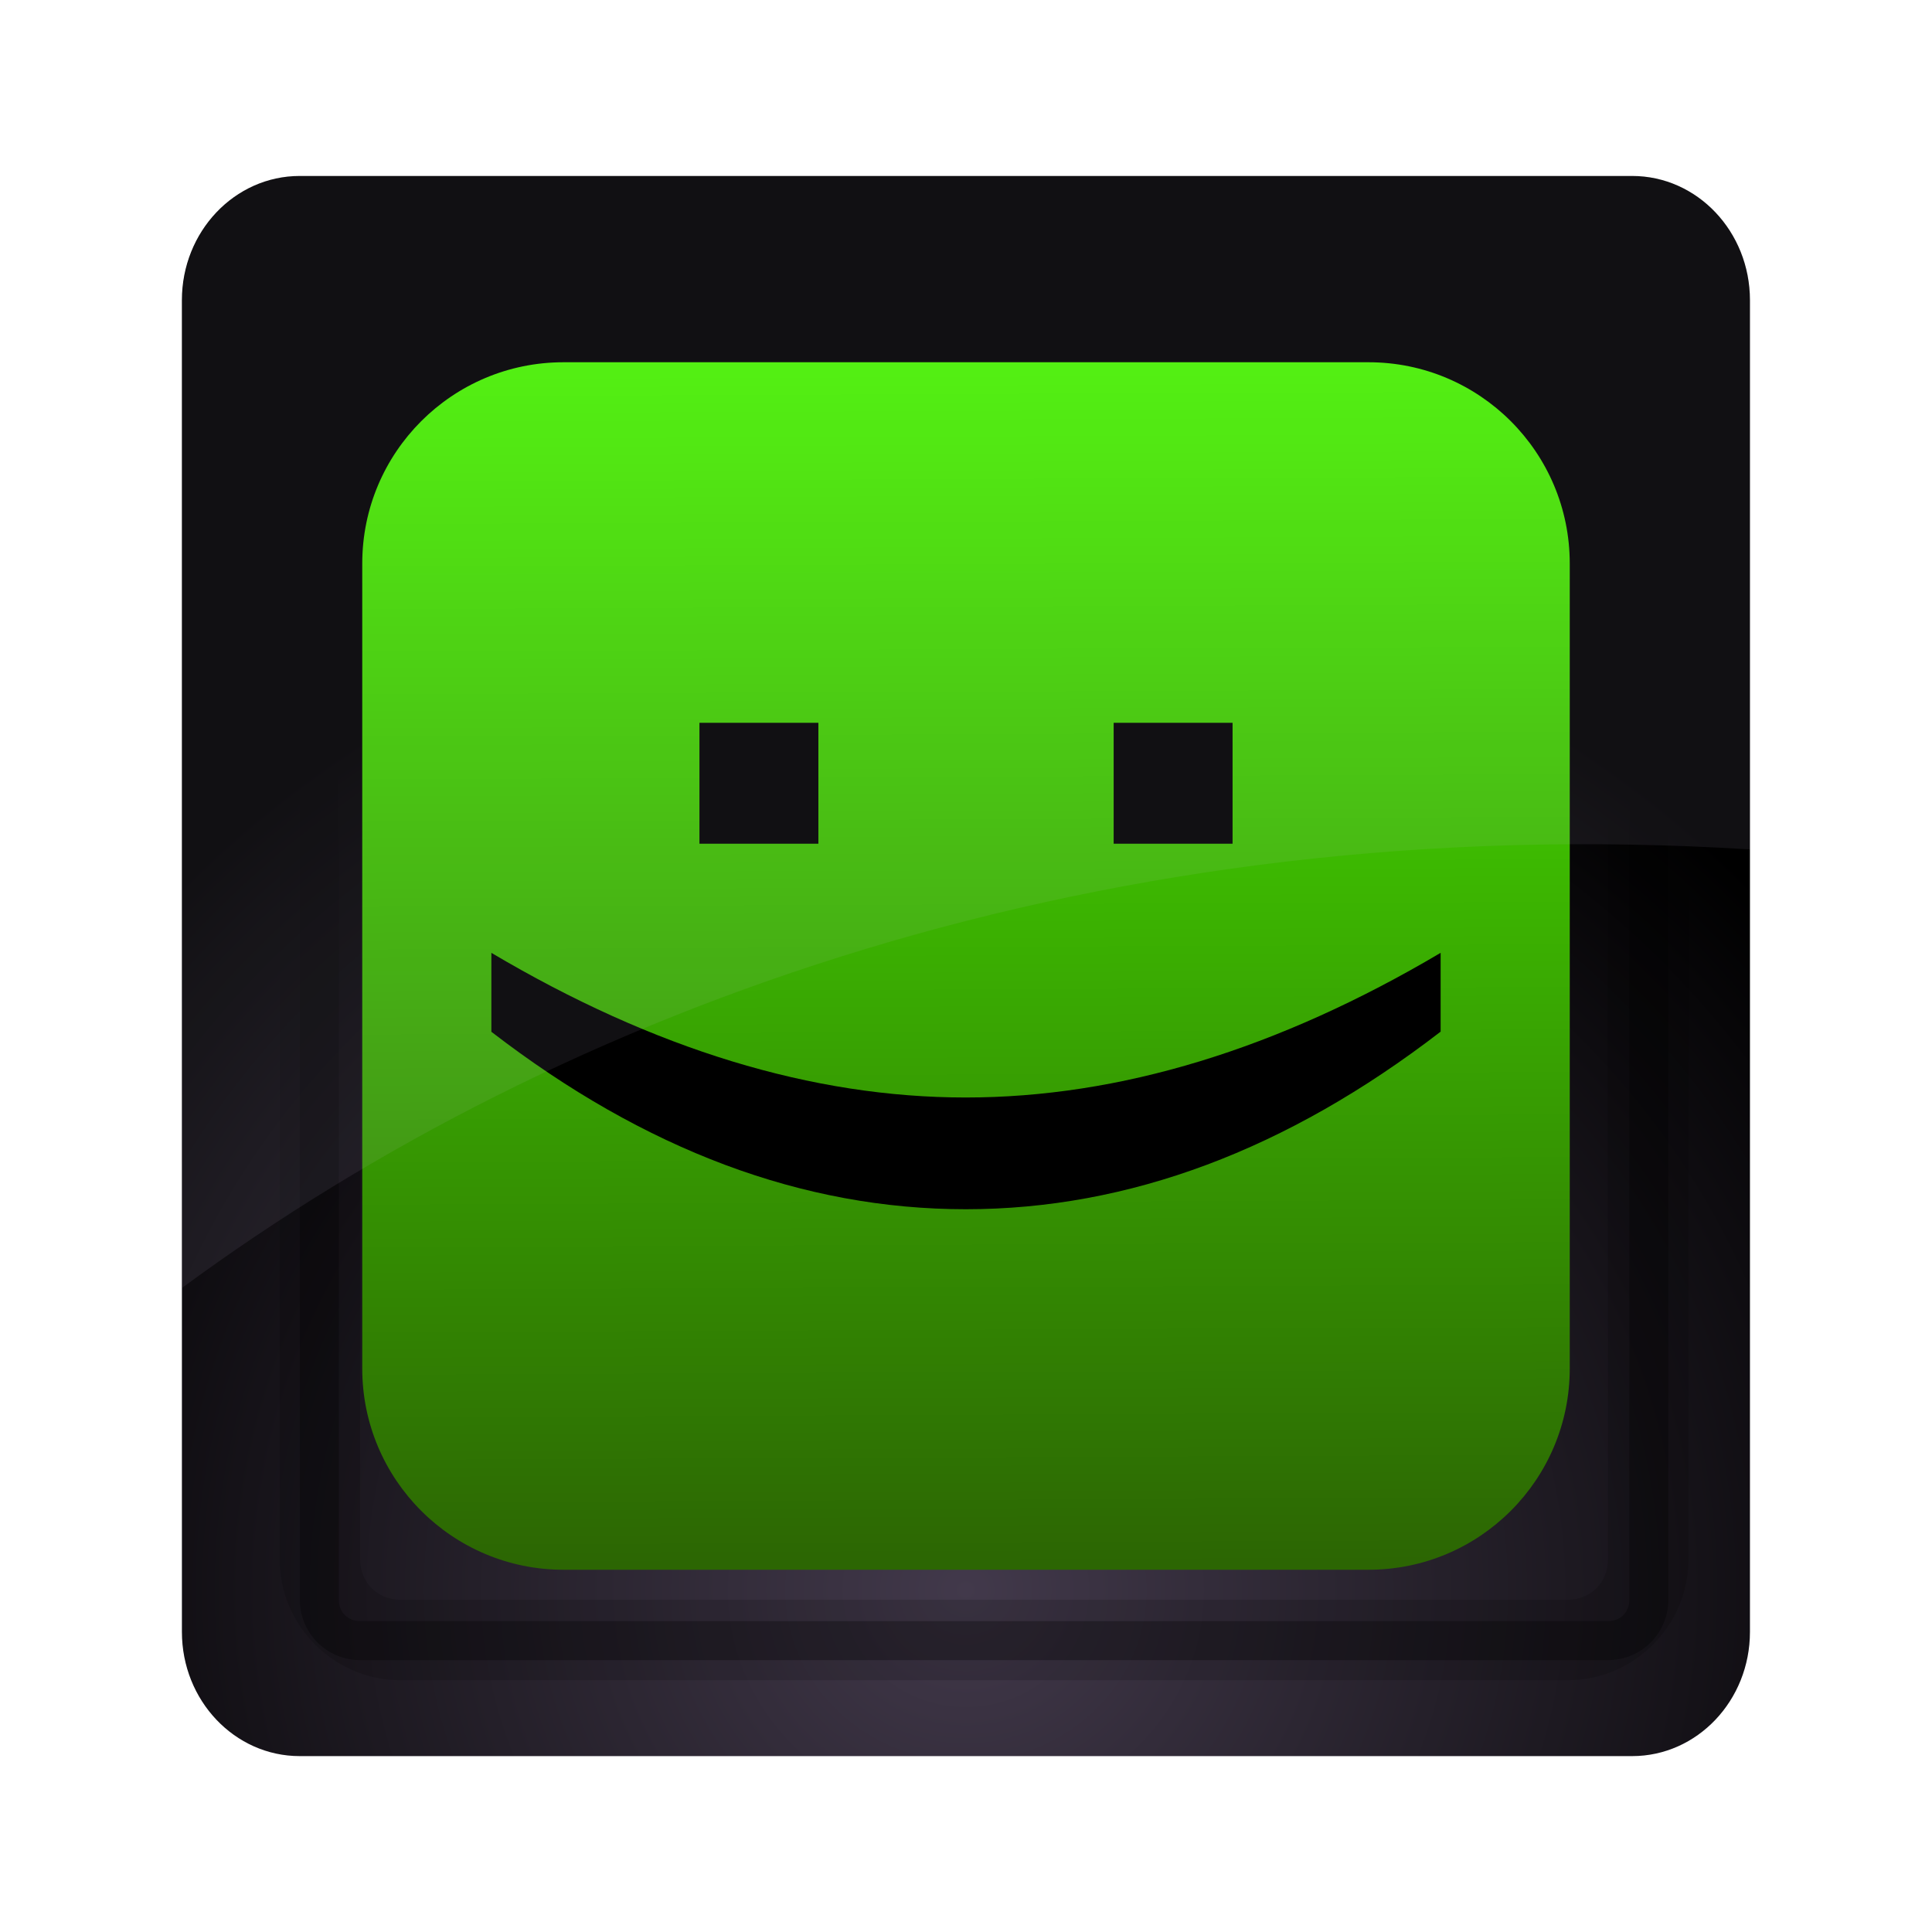
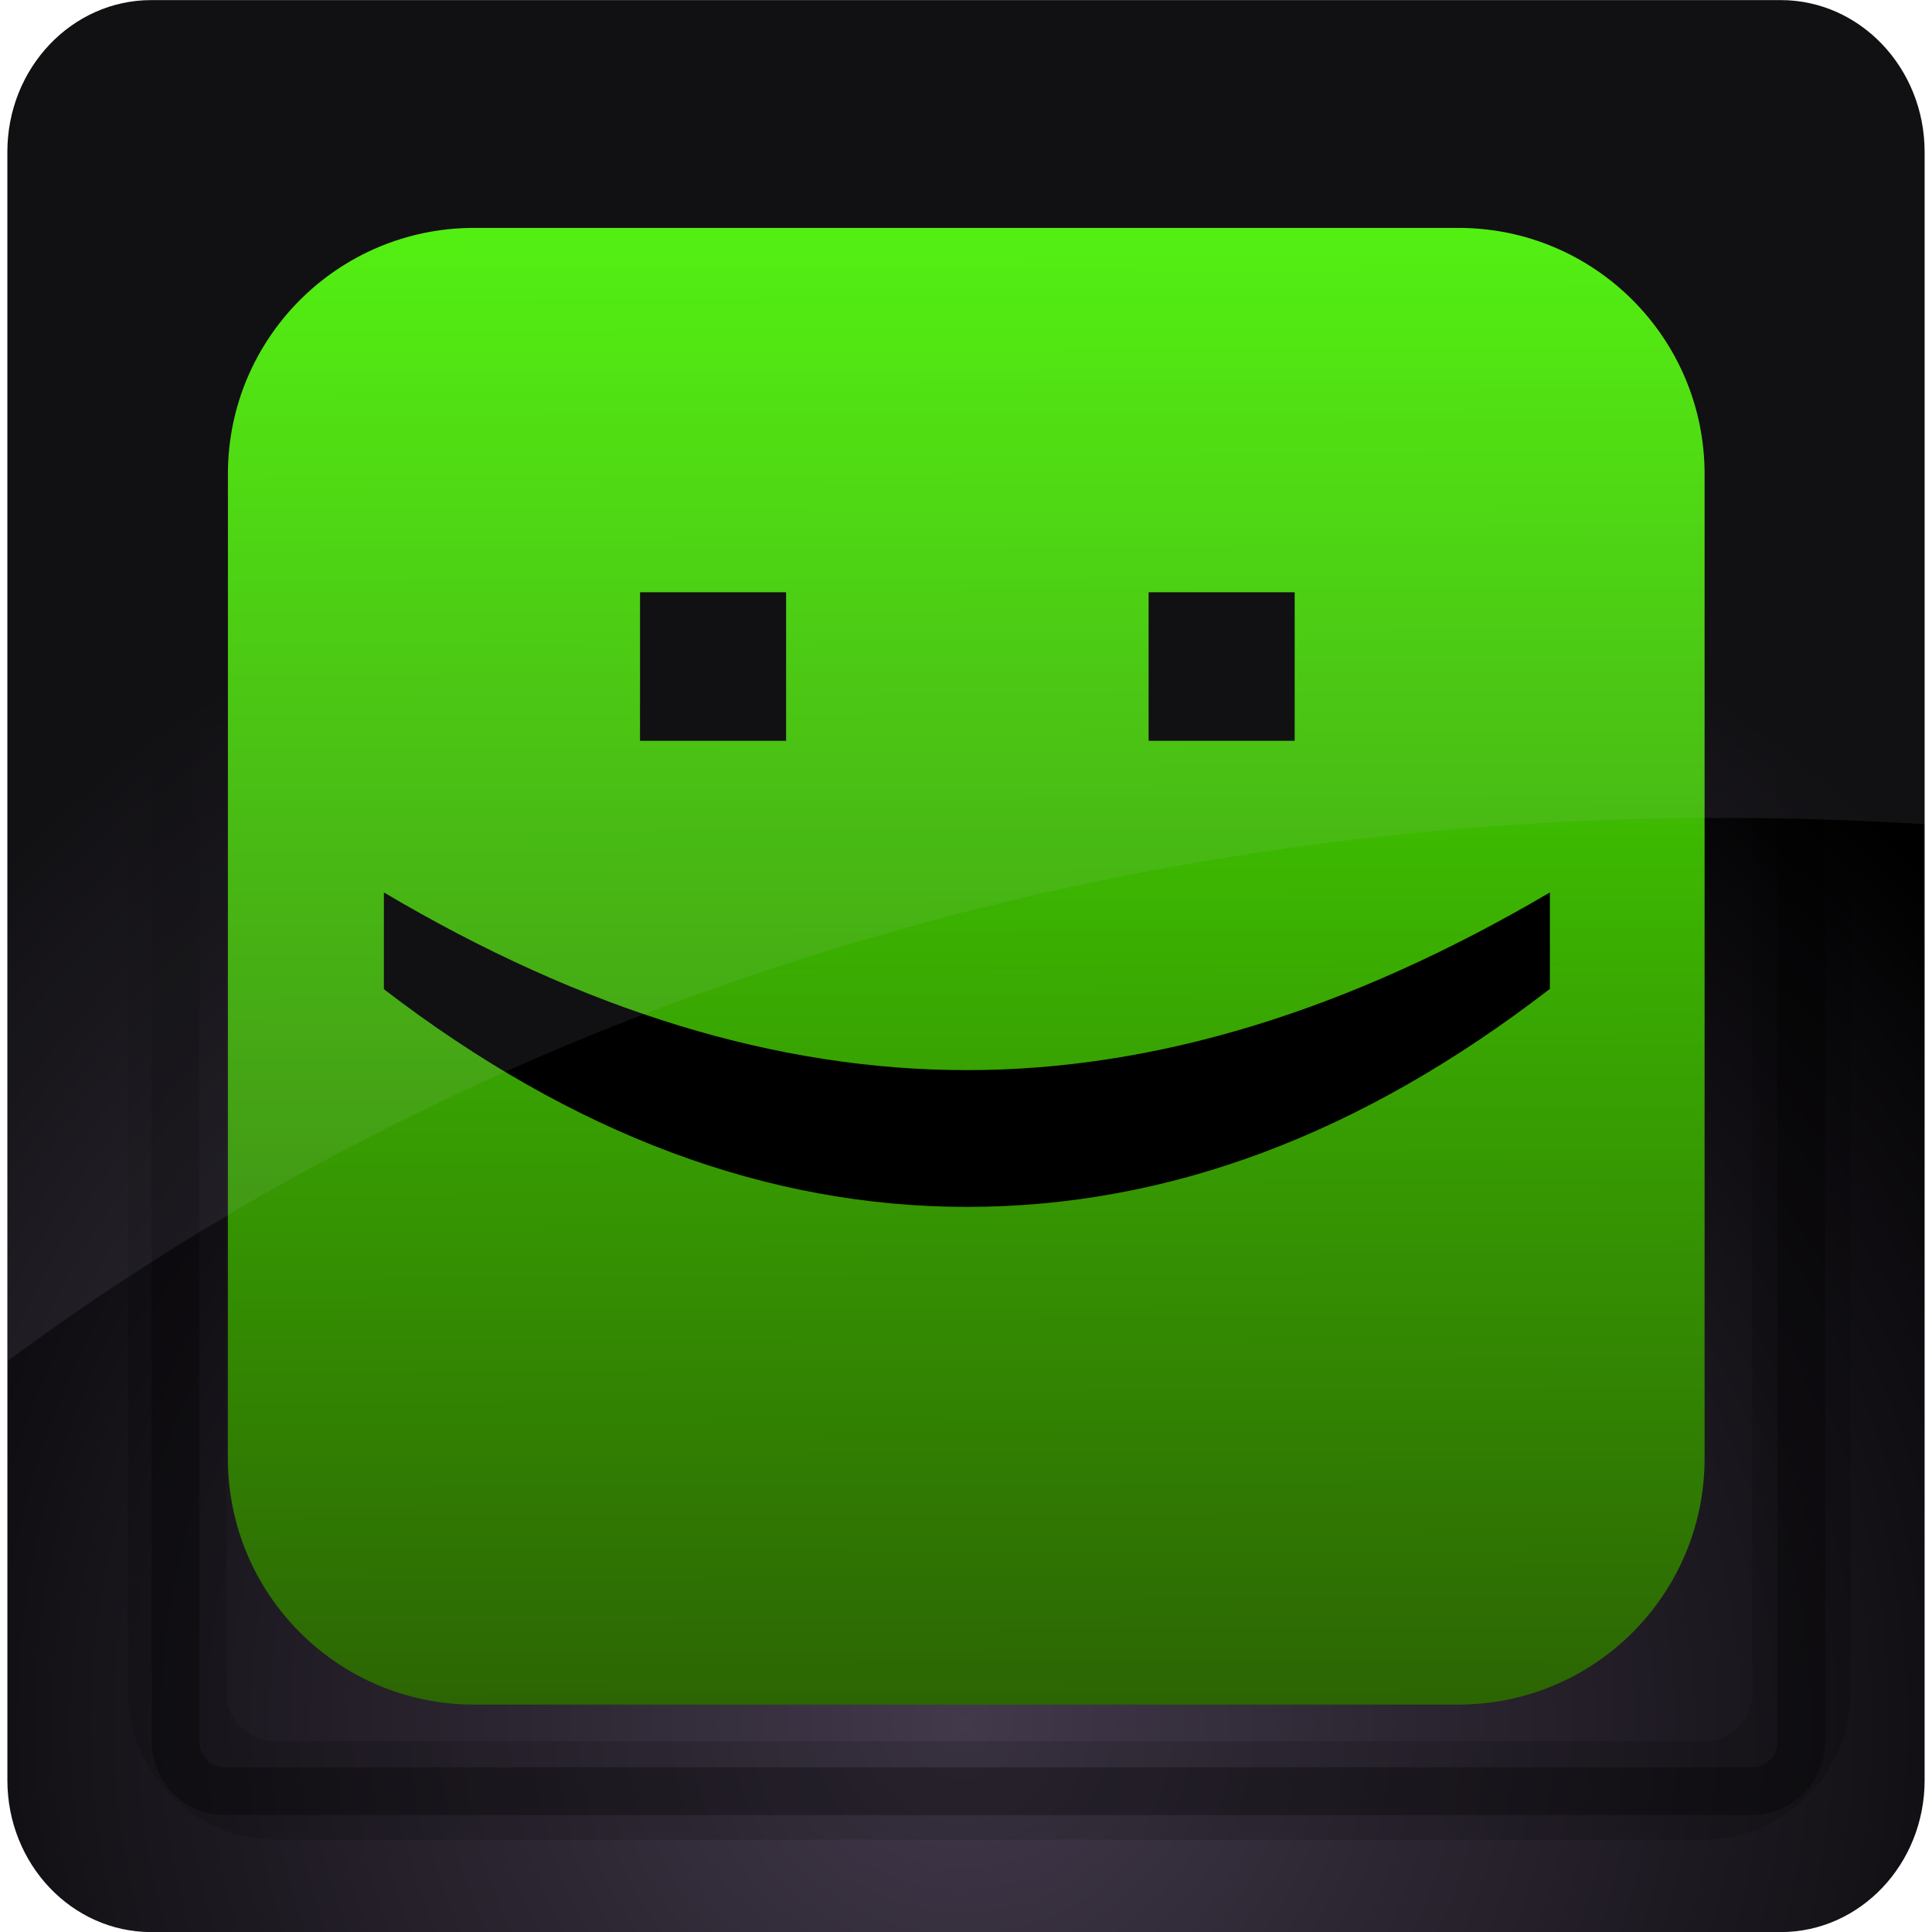
- <svg xmlns="http://www.w3.org/2000/svg" xmlns:xlink="http://www.w3.org/1999/xlink" version="1.0" width="96" height="96" id="svg2408">
-   <defs id="defs2410">
-     <linearGradient id="linearGradient4017">
-       <stop style="stop-color:#48f200;stop-opacity:1;" offset="0" id="stop4019" />
-       <stop style="stop-color:#2c6603;stop-opacity:1;" offset="1" id="stop4021" />
+ <svg xmlns="http://www.w3.org/2000/svg" width="78.5" height="78.5" version="1.0" viewBox="-.3 0 78.5 78.5">
+   <defs>
+     <linearGradient id="d" x1="45.4" x2="45.4" y1="92.5" y2="7.02" gradientTransform="scale(1.01 .994)" gradientUnits="userSpaceOnUse">
+       <stop offset="0" />
+       <stop stop-opacity=".588" offset="1" />
    </linearGradient>
-     <linearGradient x1="45.448" y1="92.54" x2="45.448" y2="7.017" id="ButtonShadow" gradientUnits="userSpaceOnUse" gradientTransform="scale(1.005865,0.994169)">
-       <stop id="stop3750" style="stop-color:#000000;stop-opacity:1" offset="0" />
-       <stop id="stop3752" style="stop-color:#000000;stop-opacity:0.588" offset="1" />
+     <filter id="c" x="-.048" y="-.048" width="1.1" height="1.1" color-interpolation-filters="sRGB">
+       <feGaussianBlur stdDeviation="1.71" />
+     </filter>
+     <radialGradient id="a" cx="47.1" cy="78.3" r="39" gradientTransform="matrix(1.38 -1.04e-8 0 1.31 -26.2 -32.5)" gradientUnits="userSpaceOnUse">
+       <stop stop-color="#42394b" offset="0" />
+       <stop offset="1" />
+     </radialGradient>
+     <linearGradient id="b" x1="-68.1" x2="-67.9" y1="7.42" y2="66.6" gradientTransform="translate(107 2.36)" gradientUnits="userSpaceOnUse">
+       <stop stop-color="#48f200" offset="0" />
+       <stop stop-color="#2c6603" offset="1" />
    </linearGradient>
-     <filter color-interpolation-filters="sRGB" id="filter3174">
-       <feGaussianBlur id="feGaussianBlur3176" stdDeviation="1.71" />
-     </filter>
-     <linearGradient id="linearGradient3224-6">
-       <stop id="stop3226-2" style="stop-color:#42394b;stop-opacity:1" offset="0" />
-       <stop id="stop3228-1" style="stop-color:#000000;stop-opacity:1" offset="1" />
-     </linearGradient>
-     <radialGradient xlink:href="#linearGradient3224-6" id="radialGradient4113" gradientUnits="userSpaceOnUse" gradientTransform="matrix(1.383005,-1.0350102e-8,0,1.312393,-17.14061,-23.7292)" cx="47.098" cy="78.287" fx="47.098" fy="78.287" r="38.957" />
-     <linearGradient xlink:href="#linearGradient4017" id="linearGradient3878" x1="-68.132" y1="7.418" x2="-67.878" y2="66.603" gradientUnits="userSpaceOnUse" gradientTransform="translate(116.2171,11.09545)" />
  </defs>
-   <path style="opacity:0.6;color:#000000;fill:#000000;fill-opacity:1;fill-rule:nonzero;stroke:none;stroke-width:1;marker:none;visibility:visible;display:inline;overflow:visible;enable-background:accumulate" id="rect3977-9" d="m 17.898,14.49 c -1.662,0 -3,1.338 -3,3 l 0,62 c 0,1.662 1.338,3 3,3 l 62,0 c 1.662,0 3,-1.338 3,-3 l 0,-62 c 0,-1.662 -1.338,-3 -3,-3 l -62,0 z m 0,0.969 62,0 c 1.14,0 2.031,0.891 2.031,2.031 l 0,62 c 0,1.14 -0.891,2.031 -2.031,2.031 l -62,0 c -1.14,0 -2.031,-0.891 -2.031,-2.031 l 0,-62 c 0,-1.14 0.891,-2.031 2.031,-2.031 z" />
-   <g id="layer2" style="display:none">
-     <rect width="86" height="85" rx="6" ry="6" x="5" y="7" id="rect3745" style="opacity:0.9;fill:url(#ButtonShadow);fill-opacity:1;fill-rule:nonzero;stroke:none;filter:url(#filter3174)" />
+   <path d="m8.86 5.75c-1.66 0-3 1.34-3 3v62c0 1.66 1.34 3 3 3h62c1.66 0 3-1.34 3-3v-62c0-1.66-1.34-3-3-3zm0 0.969h62c1.14 0 2.03 0.891 2.03 2.03v62c0 1.14-0.891 2.03-2.03 2.03h-62c-1.14 0-2.03-0.891-2.03-2.03v-62c0-1.14 0.891-2.03 2.03-2.03z" color="#000000" opacity=".6" />
+   <g transform="translate(-9.04 -8.74)" display="none">
+     <rect x="5" y="7" width="86" height="85" rx="6" ry="6" fill="url(#d)" filter="url(#c)" opacity=".9" />
  </g>
-   <rect style="fill:url(#radialGradient4113);fill-opacity:1;stroke:none" id="rect3461-7" y="8.744" x="9.039" ry="6.173" rx="5.853" height="78.516" width="77.915" />
-   <path style="font-size:medium;font-style:normal;font-variant:normal;font-weight:normal;font-stretch:normal;text-indent:0;text-align:start;text-decoration:none;line-height:normal;letter-spacing:normal;word-spacing:normal;text-transform:none;direction:ltr;block-progression:tb;writing-mode:lr-tb;text-anchor:start;opacity:0.15;color:#000000;fill:#000000;fill-opacity:1;stroke:none;stroke-width:4;marker:none;visibility:visible;display:inline;overflow:visible;enable-background:accumulate;font-family:Abandoned Bitplane;-inkscape-font-specification:Abandoned Bitplane" id="rect3222-3-8" d="m 19.898,13.49 c -3.289,0 -6,2.711 -6,6 l 0,58 c 0,3.289 2.711,6 6,6 l 58,0 c 3.289,0 6,-2.711 6,-6 l 0,-58 c 0,-3.289 -2.711,-6 -6,-6 l -58,0 z m 0,4 58,0 c 1.143,0 2,0.857 2,2 l 0,58 c 0,1.143 -0.857,2 -2,2 l -58,0 c -1.143,0 -2,-0.857 -2,-2 l 0,-58 c 0,-1.143 0.857,-2 2,-2 z" />
-   <path style="opacity:0.3;color:#000000;fill:#000000;fill-opacity:1;fill-rule:nonzero;stroke:none;stroke-width:1;marker:none;visibility:visible;display:inline;overflow:visible;enable-background:accumulate" id="rect3981-0" d="m 17.898,14.49 c -1.662,0 -3,1.338 -3,3 l 0,62 c 0,1.662 1.338,3 3,3 l 62,0 c 1.662,0 3,-1.338 3,-3 l 0,-62 c 0,-1.662 -1.338,-3 -3,-3 l -62,0 z m 0,1.938 62,0 c 0.618,0 1.062,0.444 1.062,1.062 l 0,62 c 0,0.618 -0.444,1.062 -1.062,1.062 l -62,0 c -0.618,0 -1.062,-0.444 -1.062,-1.062 l 0,-62 c 0,-0.618 0.444,-1.062 1.062,-1.062 z" />
-   <rect style="fill:url(#linearGradient3878);fill-opacity:1;stroke:none" id="rect3094" width="60" height="60" x="18" y="18" rx="10" ry="10" />
-   <g transform="matrix(0,1.255534,-1.255534,0,27.77307,813.5019)" style="font-size:40px;font-style:normal;font-variant:normal;font-weight:bold;font-stretch:normal;line-height:125%;letter-spacing:0px;word-spacing:0px;fill:#000000;fill-opacity:1;stroke:none;font-family:Microsoft Sans Serif;-inkscape-font-specification:Microsoft Sans Serif Bold" id="flowRoot3880">
-     <path d="m -614.542,-5.561 -4.785,0 0,-4.707 4.785,0 z m 0,-16.393 -4.785,0 0,-4.706 4.785,0 z" style="" id="path3889" />
-     <path d="m -607.104,-34.894 c 4.685,6.082 7.028,12.346 7.028,18.794 -2e-5,6.439 -2.341,12.697 -7.023,18.774 l -3.124,0 c 3.817,-6.445 5.725,-12.703 5.725,-18.774 -10e-6,-6.081 -1.908,-12.345 -5.725,-18.794 z" style="" id="path3891" />
+   <rect y=".004" width="77.9" height="78.5" rx="5.85" ry="6.17" fill="url(#a)" />
+   <path d="m10.9 4.75c-3.29 0-6 2.71-6 6v58c0 3.29 2.71 6 6 6h58c3.29 0 6-2.71 6-6v-58c0-3.29-2.71-6-6-6zm0 4h58c1.14 0 2 0.857 2 2v58c0 1.14-0.857 2-2 2h-58c-1.14 0-2-0.857-2-2v-58c0-1.14 0.857-2 2-2z" color="#000000" opacity=".15" style="text-decoration-line:none;text-indent:0;text-transform:none" />
+   <path d="m8.86 5.75c-1.66 0-3 1.34-3 3v62c0 1.66 1.34 3 3 3h62c1.66 0 3-1.34 3-3v-62c0-1.66-1.34-3-3-3zm0 1.94h62c0.618 0 1.06 0.444 1.06 1.06v62c0 0.618-0.444 1.06-1.06 1.06h-62c-0.618 0-1.06-0.444-1.06-1.06v-62c0-0.618 0.444-1.06 1.06-1.06z" color="#000000" opacity=".3" />
+   <rect x="8.96" y="9.26" width="60" height="60" rx="10" ry="10" fill="url(#b)" />
+   <g transform="matrix(0 1.26 -1.26 0 18.7 805)">
+     <path d="m-615-5.56h-4.79v-4.71h4.79zm0-16.4h-4.79v-4.71h4.79z" />
+     <path d="m-607-34.9c4.69 6.08 7.03 12.3 7.03 18.8-2e-5 6.44-2.34 12.7-7.02 18.8h-3.12c3.82-6.45 5.73-12.7 5.73-18.8-1e-5 -6.08-1.91-12.3-5.73-18.8z" />
  </g>
-   <path style="opacity:0.08;fill:#d9c6ed;fill-opacity:1;stroke:none" id="rect3256-3" d="m 14.898,8.74 c -3.242,0 -5.844,2.767 -5.844,6.187 l 0,49.062 C 27.879,50.131 54.866,40.196 86.961,42.208 l 0,-27.281 c 0,-3.42 -2.633,-6.187 -5.875,-6.187 l -66.188,0 z" />
+   <path d="m5.86 0c-3.24 0-5.84 2.77-5.84 6.19v49.1c18.8-13.9 45.8-23.8 77.9-21.8v-27.3c0-3.42-2.63-6.19-5.88-6.19z" fill="#d9c6ed" opacity=".08" />
</svg>
